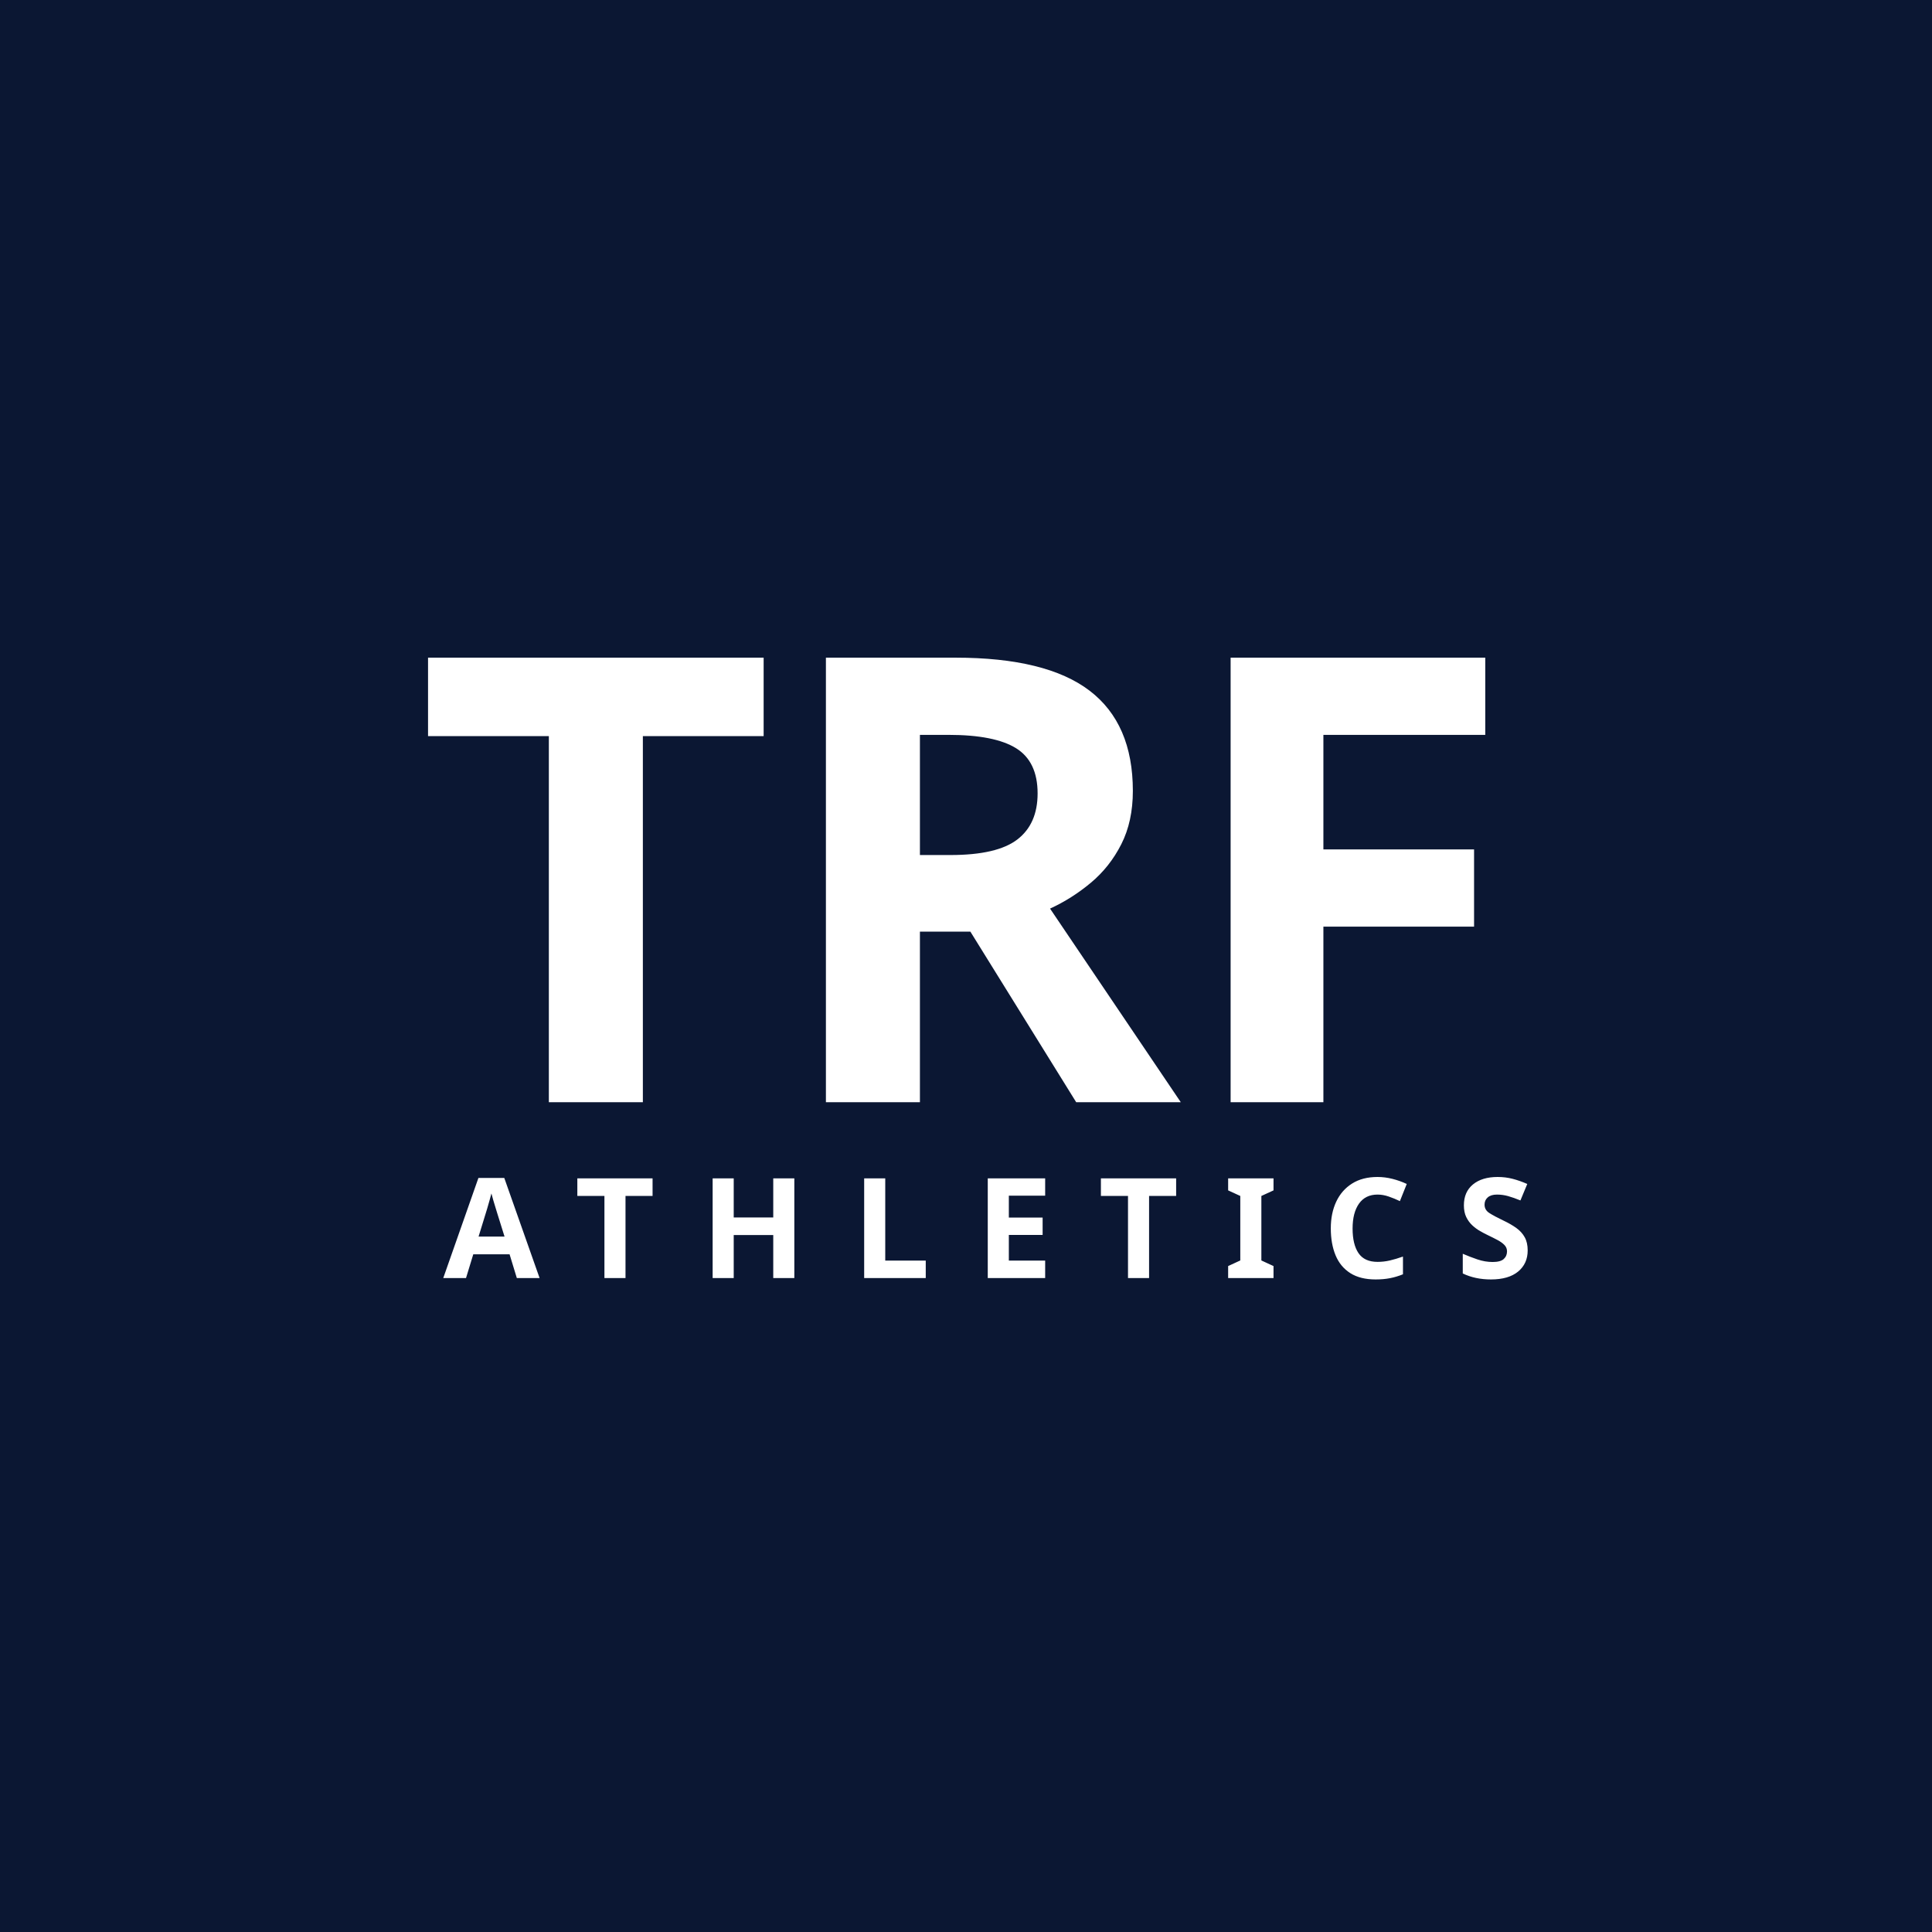
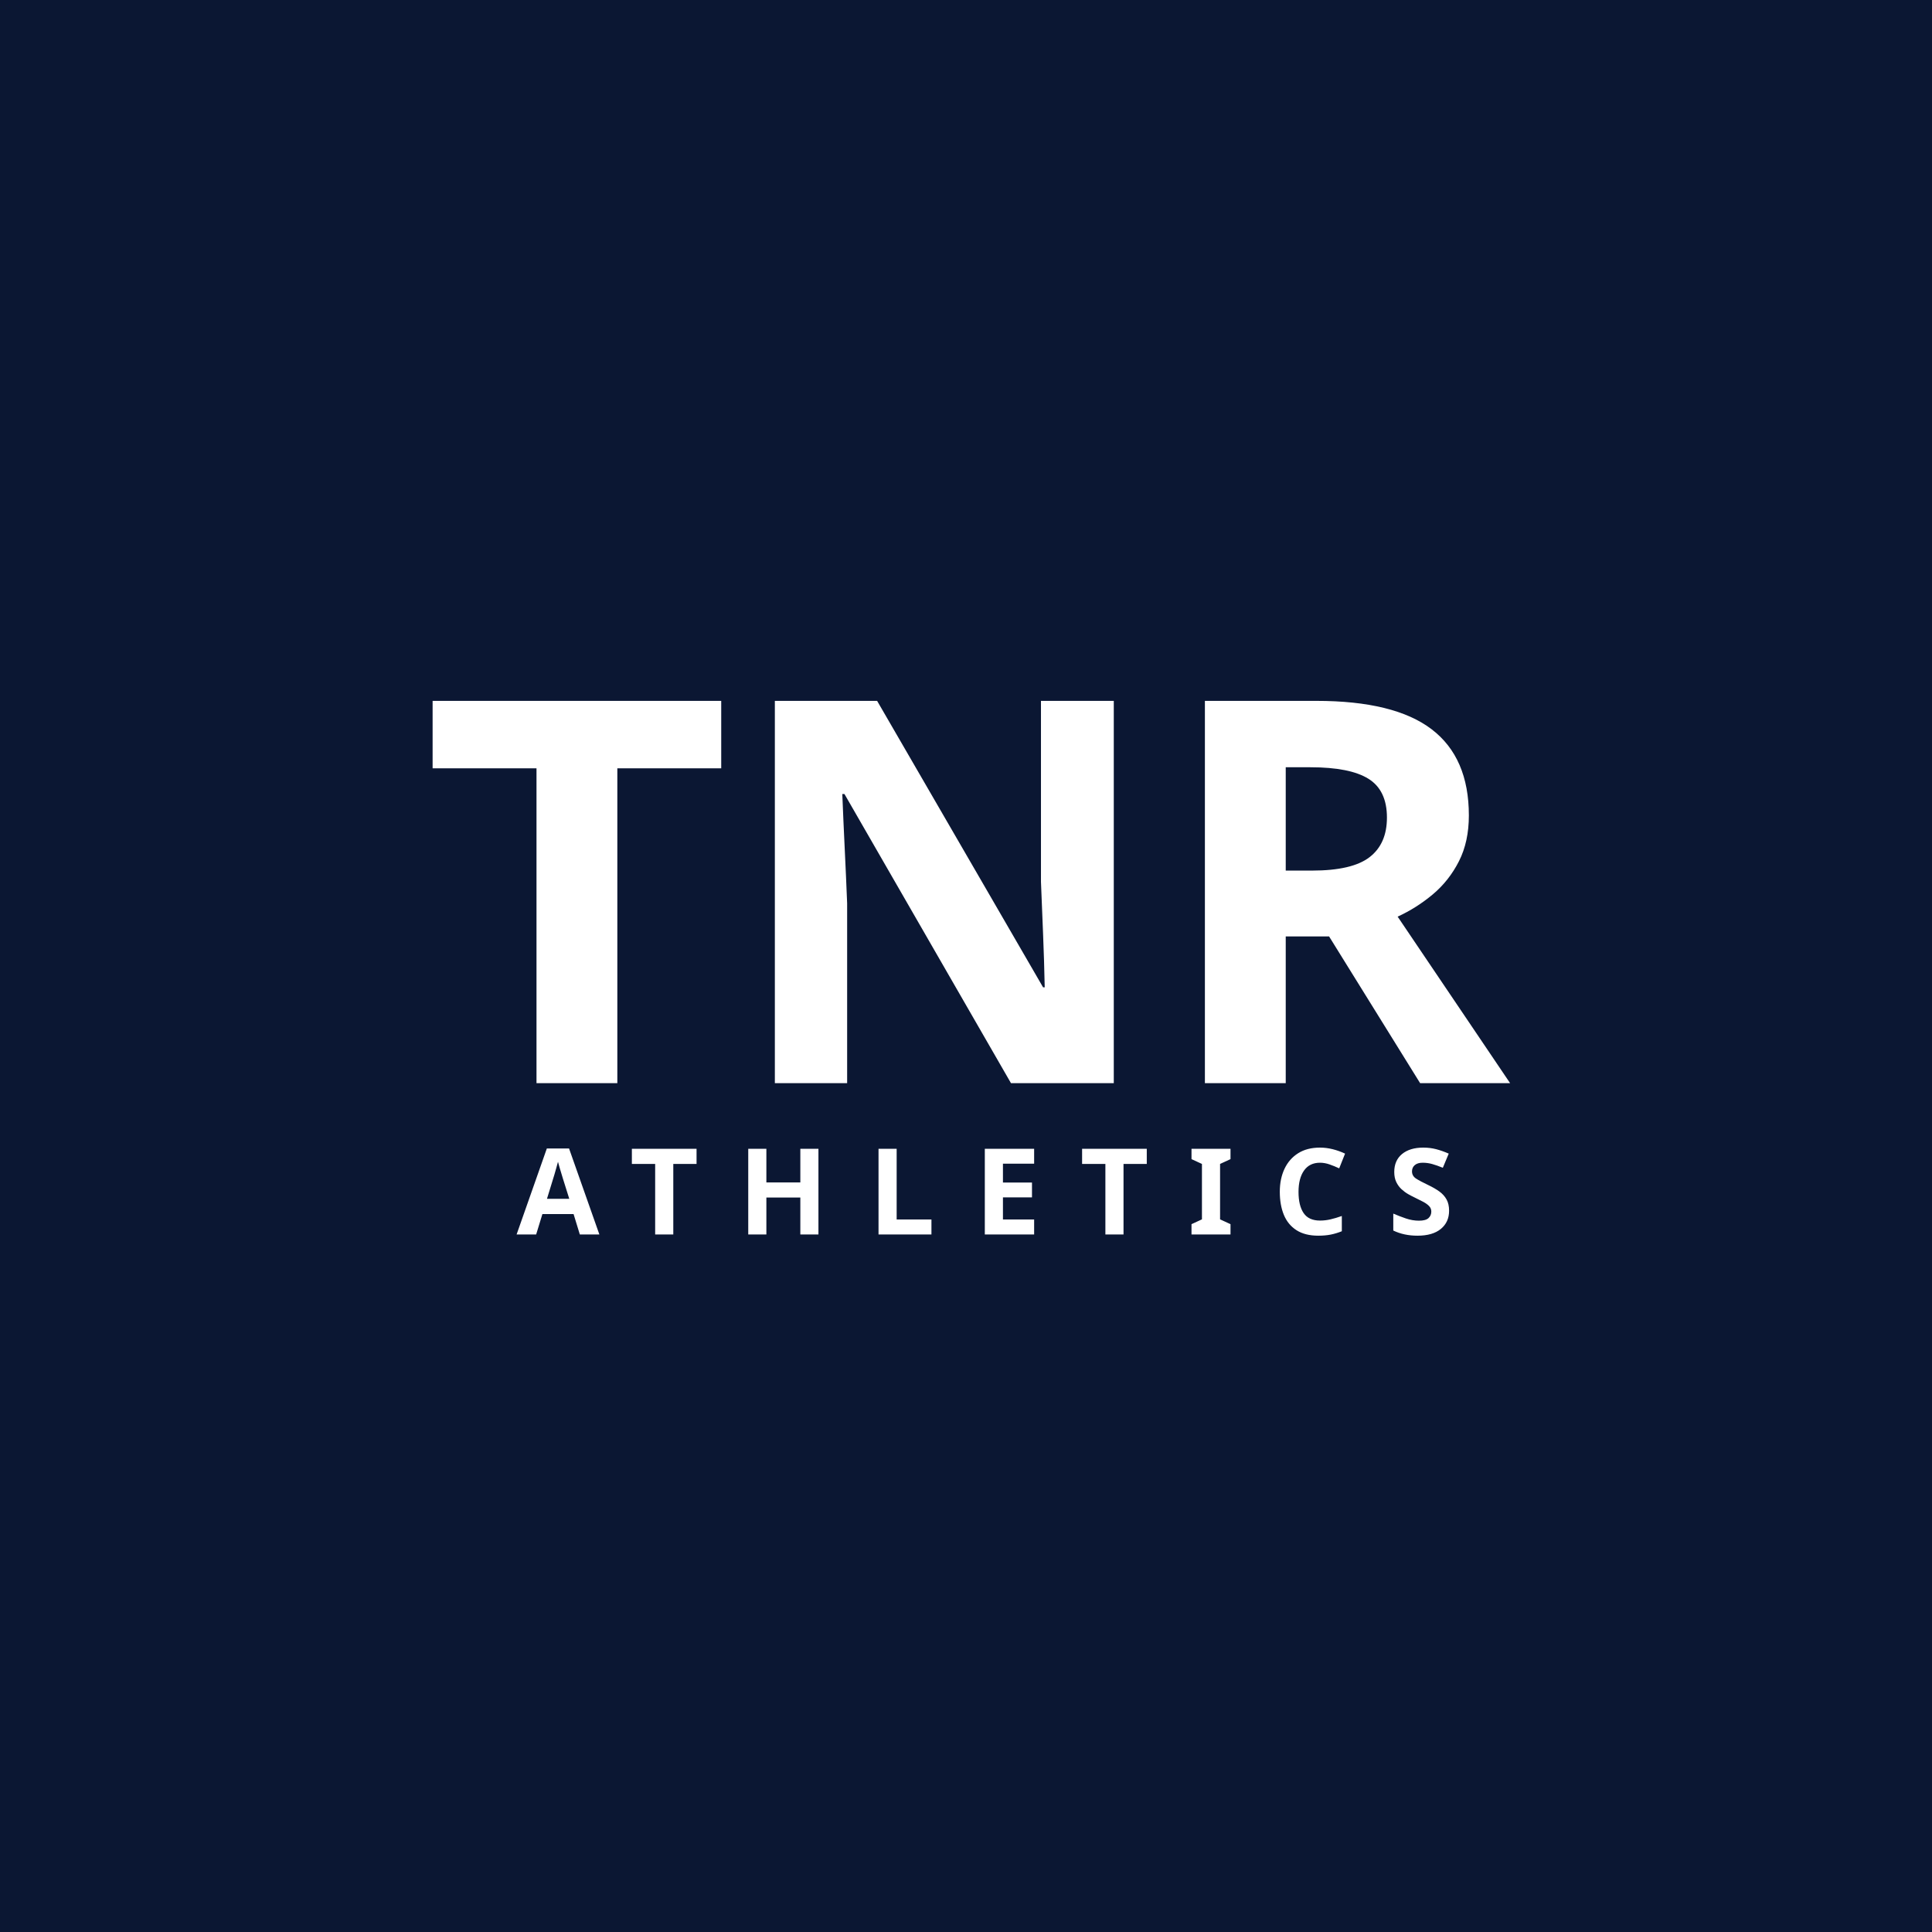
<svg xmlns="http://www.w3.org/2000/svg" viewBox="0 0 1024 1024" width="1024" height="1024">
  <rect width="1024" height="1024" fill="#0B1733" />
  <g fill="#FFFFFF" font-family="'Segoe UI Variable Display','Segoe UI',system-ui,sans-serif" text-anchor="middle">
-     <text x="512.0" y="584.2" font-size="330.0" font-weight="800" letter-spacing="-3.3">TRF</text>
-     <text x="523.8" y="677.4" font-size="74.0" font-weight="600" letter-spacing="23.7">ATHLETICS</text>
+     <text x="512.0" y="574.1" font-size="283.8" font-weight="800" letter-spacing="-2.8">TNR</text>
+     <text x="522.2" y="654.3" font-size="63.6" font-weight="600" letter-spacing="20.4">ATHLETICS</text>
  </g>
</svg>
